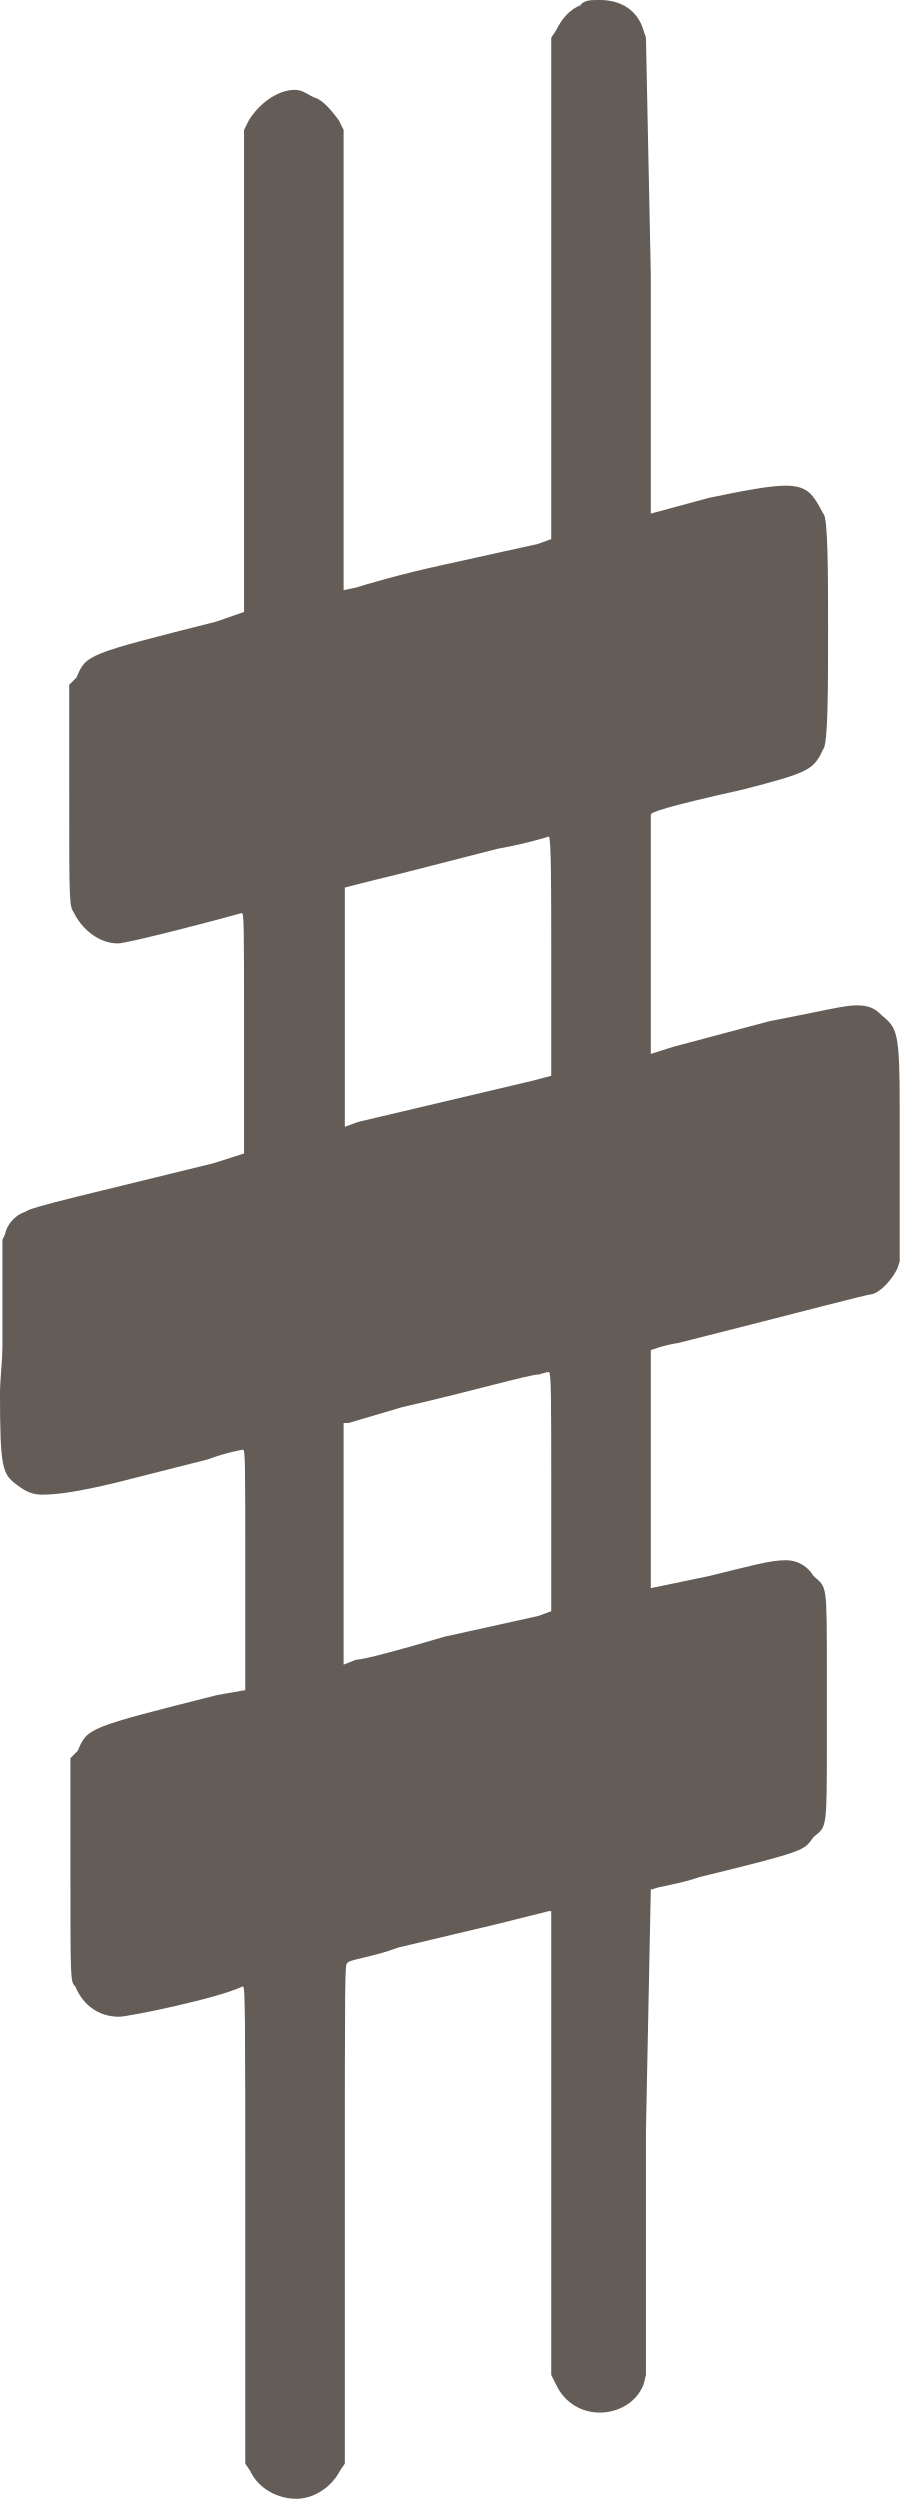
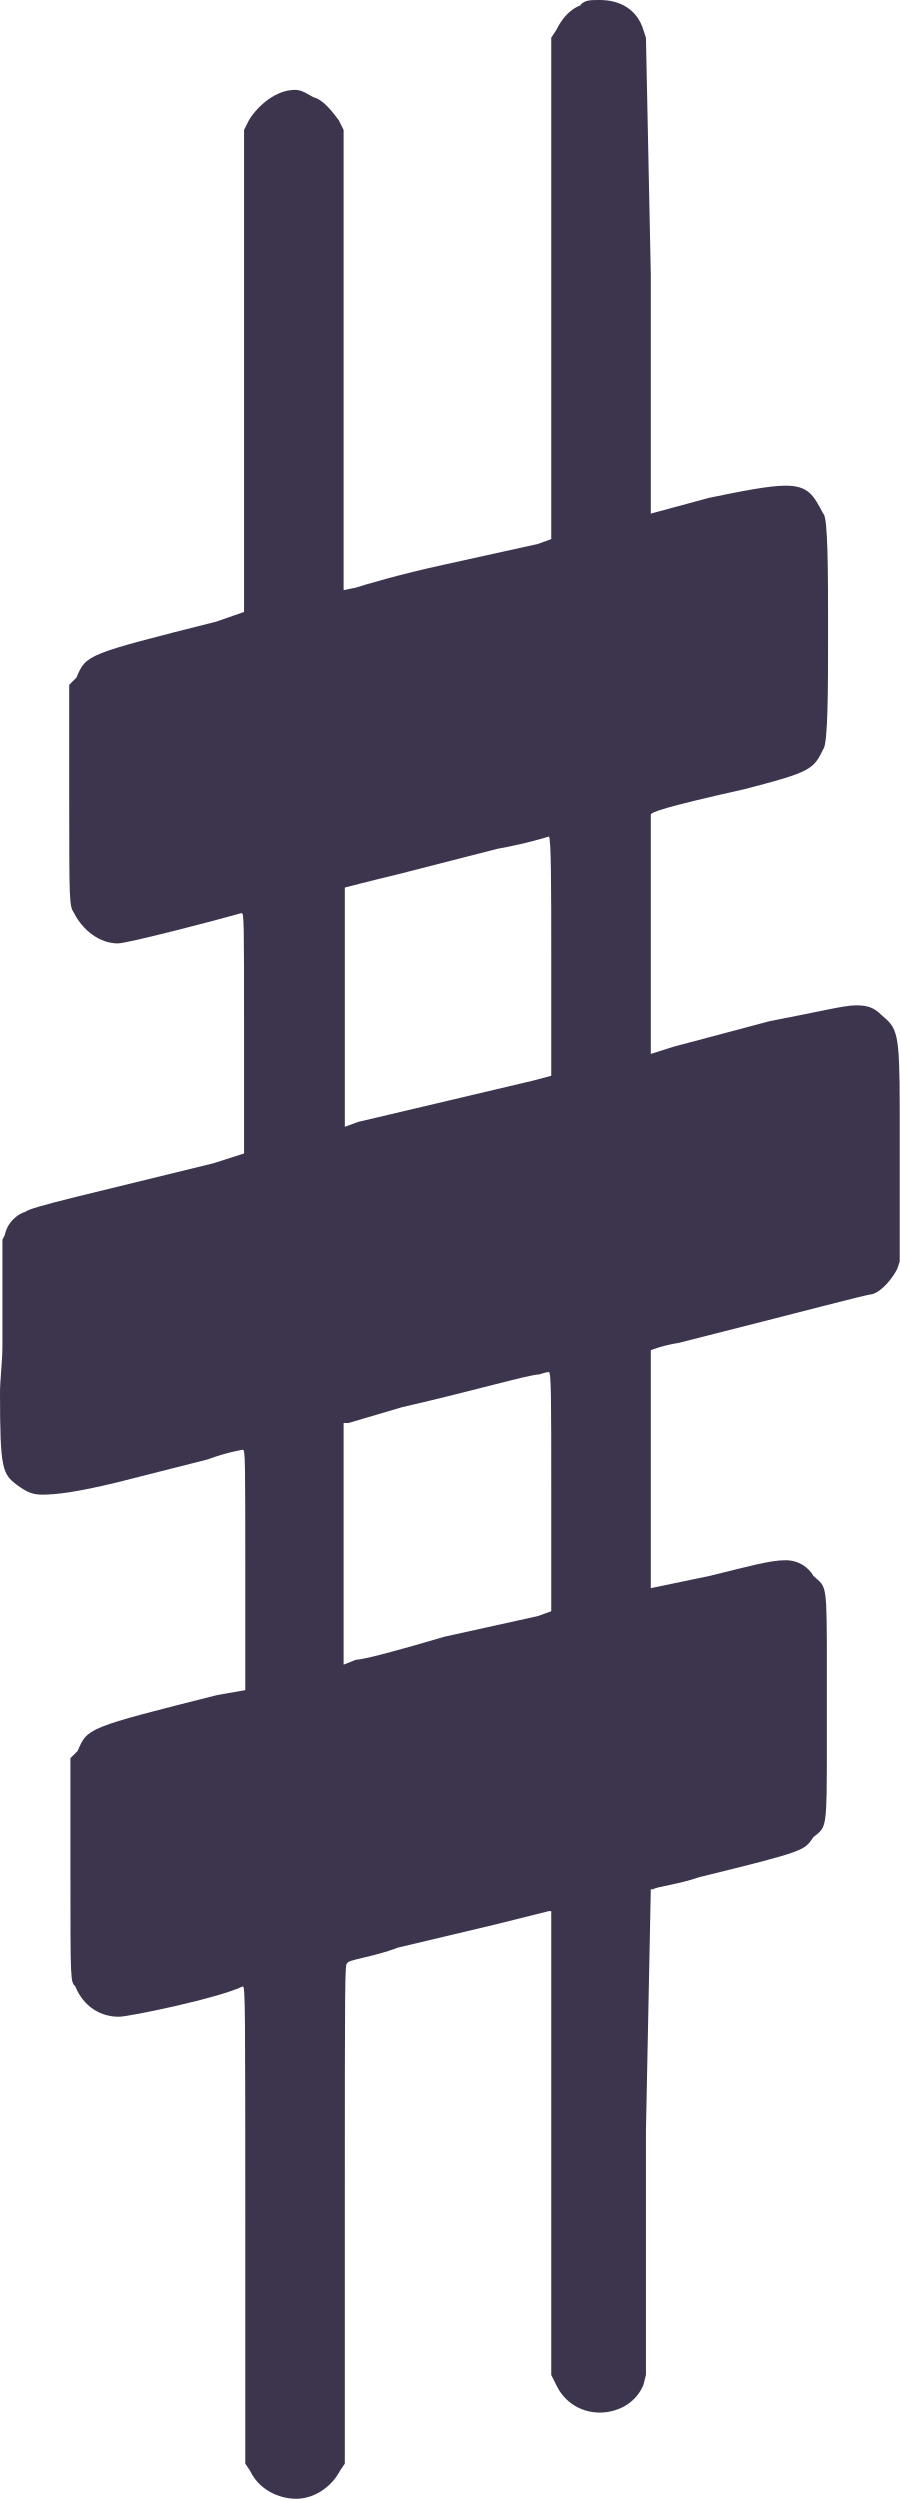
<svg xmlns="http://www.w3.org/2000/svg" width="0.741mm" height="2.059mm" viewBox="0 0 0.741 2.059" version="1.1" id="svg65">
  <defs id="defs59" />
  <g id="layer1">
-     <path d="M 0.002,1.029 M 0.478,0.004 C 0.482,0 0.486,0 0.494,0 c 0.017,0 0.031,0.008 0.036,0.025 l 0.002,0.006 0.004,0.195 v 0.197 l 0.048,-0.013 c 0.029,-0.006 0.05,-0.01 0.063,-0.01 0.019,0 0.023,0.008 0.031,0.023 0.004,0.002 0.004,0.05 0.004,0.096 0,0.048 0,0.094 -0.004,0.098 -0.008,0.017 -0.011,0.019 -0.065,0.033 -0.067,0.015 -0.077,0.019 -0.077,0.021 0,0 0,0.025 0,0.059 0,0.01 0,0.023 0,0.038 v 0.1 l 0.019,-0.006 0.079,-0.021 c 0.042,-0.008 0.061,-0.013 0.071,-0.013 0.01,0 0.015,0.002 0.021,0.008 0.013,0.011 0.015,0.013 0.015,0.077 0,0.011 0,0.025 0,0.04 v 0.086 l -0.002,0.006 c -0.004,0.008 -0.013,0.019 -0.021,0.021 -0.004,0 -0.052,0.013 -0.159,0.04 -0.013,0.002 -0.023,0.006 -0.023,0.006 0,0 0,0.031 0,0.077 0,0.008 0,0.015 0,0.023 v 0.096 l 0.048,-0.01 c 0.033,-0.008 0.05,-0.013 0.063,-0.013 0.011,0 0.019,0.006 0.023,0.013 0.011,0.01 0.011,0.004 0.011,0.079 v 0.031 0.025 c 0,0.075 0,0.071 -0.011,0.08 -0.008,0.011 -0.004,0.011 -0.094,0.033 -0.017,0.006 -0.036,0.008 -0.038,0.01 h -0.002 l -0.004,0.199 v 0.201 l -0.002,0.008 c -0.006,0.015 -0.021,0.023 -0.036,0.023 -0.015,0 -0.029,-0.008 -0.036,-0.023 l -0.004,-0.008 V 1.764 1.574 h -0.002 l -0.044,0.011 -0.08,0.019 c -0.021,0.008 -0.042,0.01 -0.042,0.013 -0.002,0 -0.002,0.01 -0.002,0.205 v 0.207 l -0.004,0.006 c -0.008,0.015 -0.023,0.023 -0.036,0.023 -0.015,0 -0.031,-0.008 -0.038,-0.023 l -0.004,-0.006 V 1.833 c 0,-0.18 0,-0.197 -0.002,-0.197 0,0 0,0 0,0 -0.021,0.01 -0.094,0.025 -0.102,0.025 -0.015,0 -0.029,-0.008 -0.036,-0.025 -0.004,-0.004 -0.004,-0.004 -0.004,-0.096 v -0.092 l 0.006,-0.006 c 0.008,-0.019 0.008,-0.019 0.115,-0.046 l 0.023,-0.004 v -0.1 c 0,-0.09 0,-0.098 -0.002,-0.098 0,0 0,0 0,0 0,0 -0.013,0.002 -0.029,0.008 l -0.075,0.019 c -0.033,0.008 -0.05,0.01 -0.061,0.01 -0.008,0 -0.013,-0.002 -0.021,-0.008 C 0.002,1.214 0,1.21 0,1.147 c 0,-0.011 0.002,-0.025 0.002,-0.04 v -0.086 l 0.002,-0.004 c 0.002,-0.01 0.01,-0.017 0.017,-0.019 0.004,-0.004 0.054,-0.015 0.155,-0.04 l 0.025,-0.008 v -0.1 c 0,-0.09 0,-0.098 -0.002,-0.098 0,0 0,0 0,0 -0.021,0.006 -0.094,0.025 -0.102,0.025 -0.015,0 -0.029,-0.011 -0.036,-0.025 -0.004,-0.006 -0.004,-0.008 -0.004,-0.098 v -0.09 l 0.006,-0.006 c 0.008,-0.019 0.008,-0.019 0.115,-0.046 l 0.023,-0.008 V 0.306 0.107 l 0.004,-0.008 c 0.008,-0.013 0.023,-0.025 0.038,-0.025 0.006,0 0.011,0.004 0.015,0.006 0.008,0.002 0.015,0.011 0.021,0.019 l 0.004,0.008 V 0.295 0.486 l 0.01,-0.002 c 0.006,-0.002 0.036,-0.011 0.073,-0.019 l 0.077,-0.017 0.011,-0.004 V 0.238 0.031 l 0.004,-0.006 c 0.004,-0.008 0.01,-0.017 0.021,-0.021 m -0.025,0.783 c 0,-0.054 0,-0.098 -0.002,-0.098 v 0 c 0,0 -0.019,0.006 -0.042,0.01 l -0.082,0.021 c -0.025,0.006 -0.044,0.011 -0.044,0.011 0,0 0,0.025 0,0.059 0,0.013 0,0.025 0,0.042 v 0.096 l 0.011,-0.004 0.144,-0.034 0.015,-0.004 v -0.1 m 0,0.442 c 0,-0.077 0,-0.098 -0.002,-0.098 v 0 c 0,0 -0.002,0 -0.008,0.002 -0.008,0 -0.052,0.013 -0.113,0.027 l -0.044,0.013 h -0.004 V 1.272 1.371 l 0.01,-0.004 c 0.006,0 0.036,-0.008 0.073,-0.019 l 0.077,-0.017 0.011,-0.004 V 1.23" id="path67" style="fill:#635C57;stroke-width:0.265" />
+     <path d="M 0.002,1.029 M 0.478,0.004 C 0.482,0 0.486,0 0.494,0 c 0.017,0 0.031,0.008 0.036,0.025 l 0.002,0.006 0.004,0.195 v 0.197 l 0.048,-0.013 c 0.029,-0.006 0.05,-0.01 0.063,-0.01 0.019,0 0.023,0.008 0.031,0.023 0.004,0.002 0.004,0.05 0.004,0.096 0,0.048 0,0.094 -0.004,0.098 -0.008,0.017 -0.011,0.019 -0.065,0.033 -0.067,0.015 -0.077,0.019 -0.077,0.021 0,0 0,0.025 0,0.059 0,0.01 0,0.023 0,0.038 v 0.1 l 0.019,-0.006 0.079,-0.021 c 0.042,-0.008 0.061,-0.013 0.071,-0.013 0.01,0 0.015,0.002 0.021,0.008 0.013,0.011 0.015,0.013 0.015,0.077 0,0.011 0,0.025 0,0.04 v 0.086 l -0.002,0.006 c -0.004,0.008 -0.013,0.019 -0.021,0.021 -0.004,0 -0.052,0.013 -0.159,0.04 -0.013,0.002 -0.023,0.006 -0.023,0.006 0,0 0,0.031 0,0.077 0,0.008 0,0.015 0,0.023 v 0.096 l 0.048,-0.01 c 0.033,-0.008 0.05,-0.013 0.063,-0.013 0.011,0 0.019,0.006 0.023,0.013 0.011,0.01 0.011,0.004 0.011,0.079 v 0.031 0.025 c 0,0.075 0,0.071 -0.011,0.08 -0.008,0.011 -0.004,0.011 -0.094,0.033 -0.017,0.006 -0.036,0.008 -0.038,0.01 h -0.002 l -0.004,0.199 v 0.201 l -0.002,0.008 c -0.006,0.015 -0.021,0.023 -0.036,0.023 -0.015,0 -0.029,-0.008 -0.036,-0.023 l -0.004,-0.008 V 1.764 1.574 h -0.002 l -0.044,0.011 -0.08,0.019 c -0.021,0.008 -0.042,0.01 -0.042,0.013 -0.002,0 -0.002,0.01 -0.002,0.205 v 0.207 l -0.004,0.006 c -0.008,0.015 -0.023,0.023 -0.036,0.023 -0.015,0 -0.031,-0.008 -0.038,-0.023 l -0.004,-0.006 V 1.833 c 0,-0.18 0,-0.197 -0.002,-0.197 0,0 0,0 0,0 -0.021,0.01 -0.094,0.025 -0.102,0.025 -0.015,0 -0.029,-0.008 -0.036,-0.025 -0.004,-0.004 -0.004,-0.004 -0.004,-0.096 v -0.092 l 0.006,-0.006 c 0.008,-0.019 0.008,-0.019 0.115,-0.046 l 0.023,-0.004 v -0.1 c 0,-0.09 0,-0.098 -0.002,-0.098 0,0 0,0 0,0 0,0 -0.013,0.002 -0.029,0.008 l -0.075,0.019 c -0.033,0.008 -0.05,0.01 -0.061,0.01 -0.008,0 -0.013,-0.002 -0.021,-0.008 C 0.002,1.214 0,1.21 0,1.147 c 0,-0.011 0.002,-0.025 0.002,-0.04 v -0.086 l 0.002,-0.004 c 0.002,-0.01 0.01,-0.017 0.017,-0.019 0.004,-0.004 0.054,-0.015 0.155,-0.04 l 0.025,-0.008 v -0.1 c 0,-0.09 0,-0.098 -0.002,-0.098 0,0 0,0 0,0 -0.021,0.006 -0.094,0.025 -0.102,0.025 -0.015,0 -0.029,-0.011 -0.036,-0.025 -0.004,-0.006 -0.004,-0.008 -0.004,-0.098 v -0.09 l 0.006,-0.006 c 0.008,-0.019 0.008,-0.019 0.115,-0.046 l 0.023,-0.008 V 0.306 0.107 l 0.004,-0.008 c 0.008,-0.013 0.023,-0.025 0.038,-0.025 0.006,0 0.011,0.004 0.015,0.006 0.008,0.002 0.015,0.011 0.021,0.019 l 0.004,0.008 V 0.295 0.486 l 0.01,-0.002 c 0.006,-0.002 0.036,-0.011 0.073,-0.019 l 0.077,-0.017 0.011,-0.004 V 0.238 0.031 l 0.004,-0.006 c 0.004,-0.008 0.01,-0.017 0.021,-0.021 m -0.025,0.783 c 0,-0.054 0,-0.098 -0.002,-0.098 v 0 c 0,0 -0.019,0.006 -0.042,0.01 l -0.082,0.021 c -0.025,0.006 -0.044,0.011 -0.044,0.011 0,0 0,0.025 0,0.059 0,0.013 0,0.025 0,0.042 v 0.096 l 0.011,-0.004 0.144,-0.034 0.015,-0.004 v -0.1 m 0,0.442 c 0,-0.077 0,-0.098 -0.002,-0.098 v 0 c 0,0 -0.002,0 -0.008,0.002 -0.008,0 -0.052,0.013 -0.113,0.027 l -0.044,0.013 h -0.004 V 1.272 1.371 l 0.01,-0.004 c 0.006,0 0.036,-0.008 0.073,-0.019 l 0.077,-0.017 0.011,-0.004 V 1.23" id="path67" style="fill:#3D354D;stroke-width:0.265" />
  </g>
</svg>
